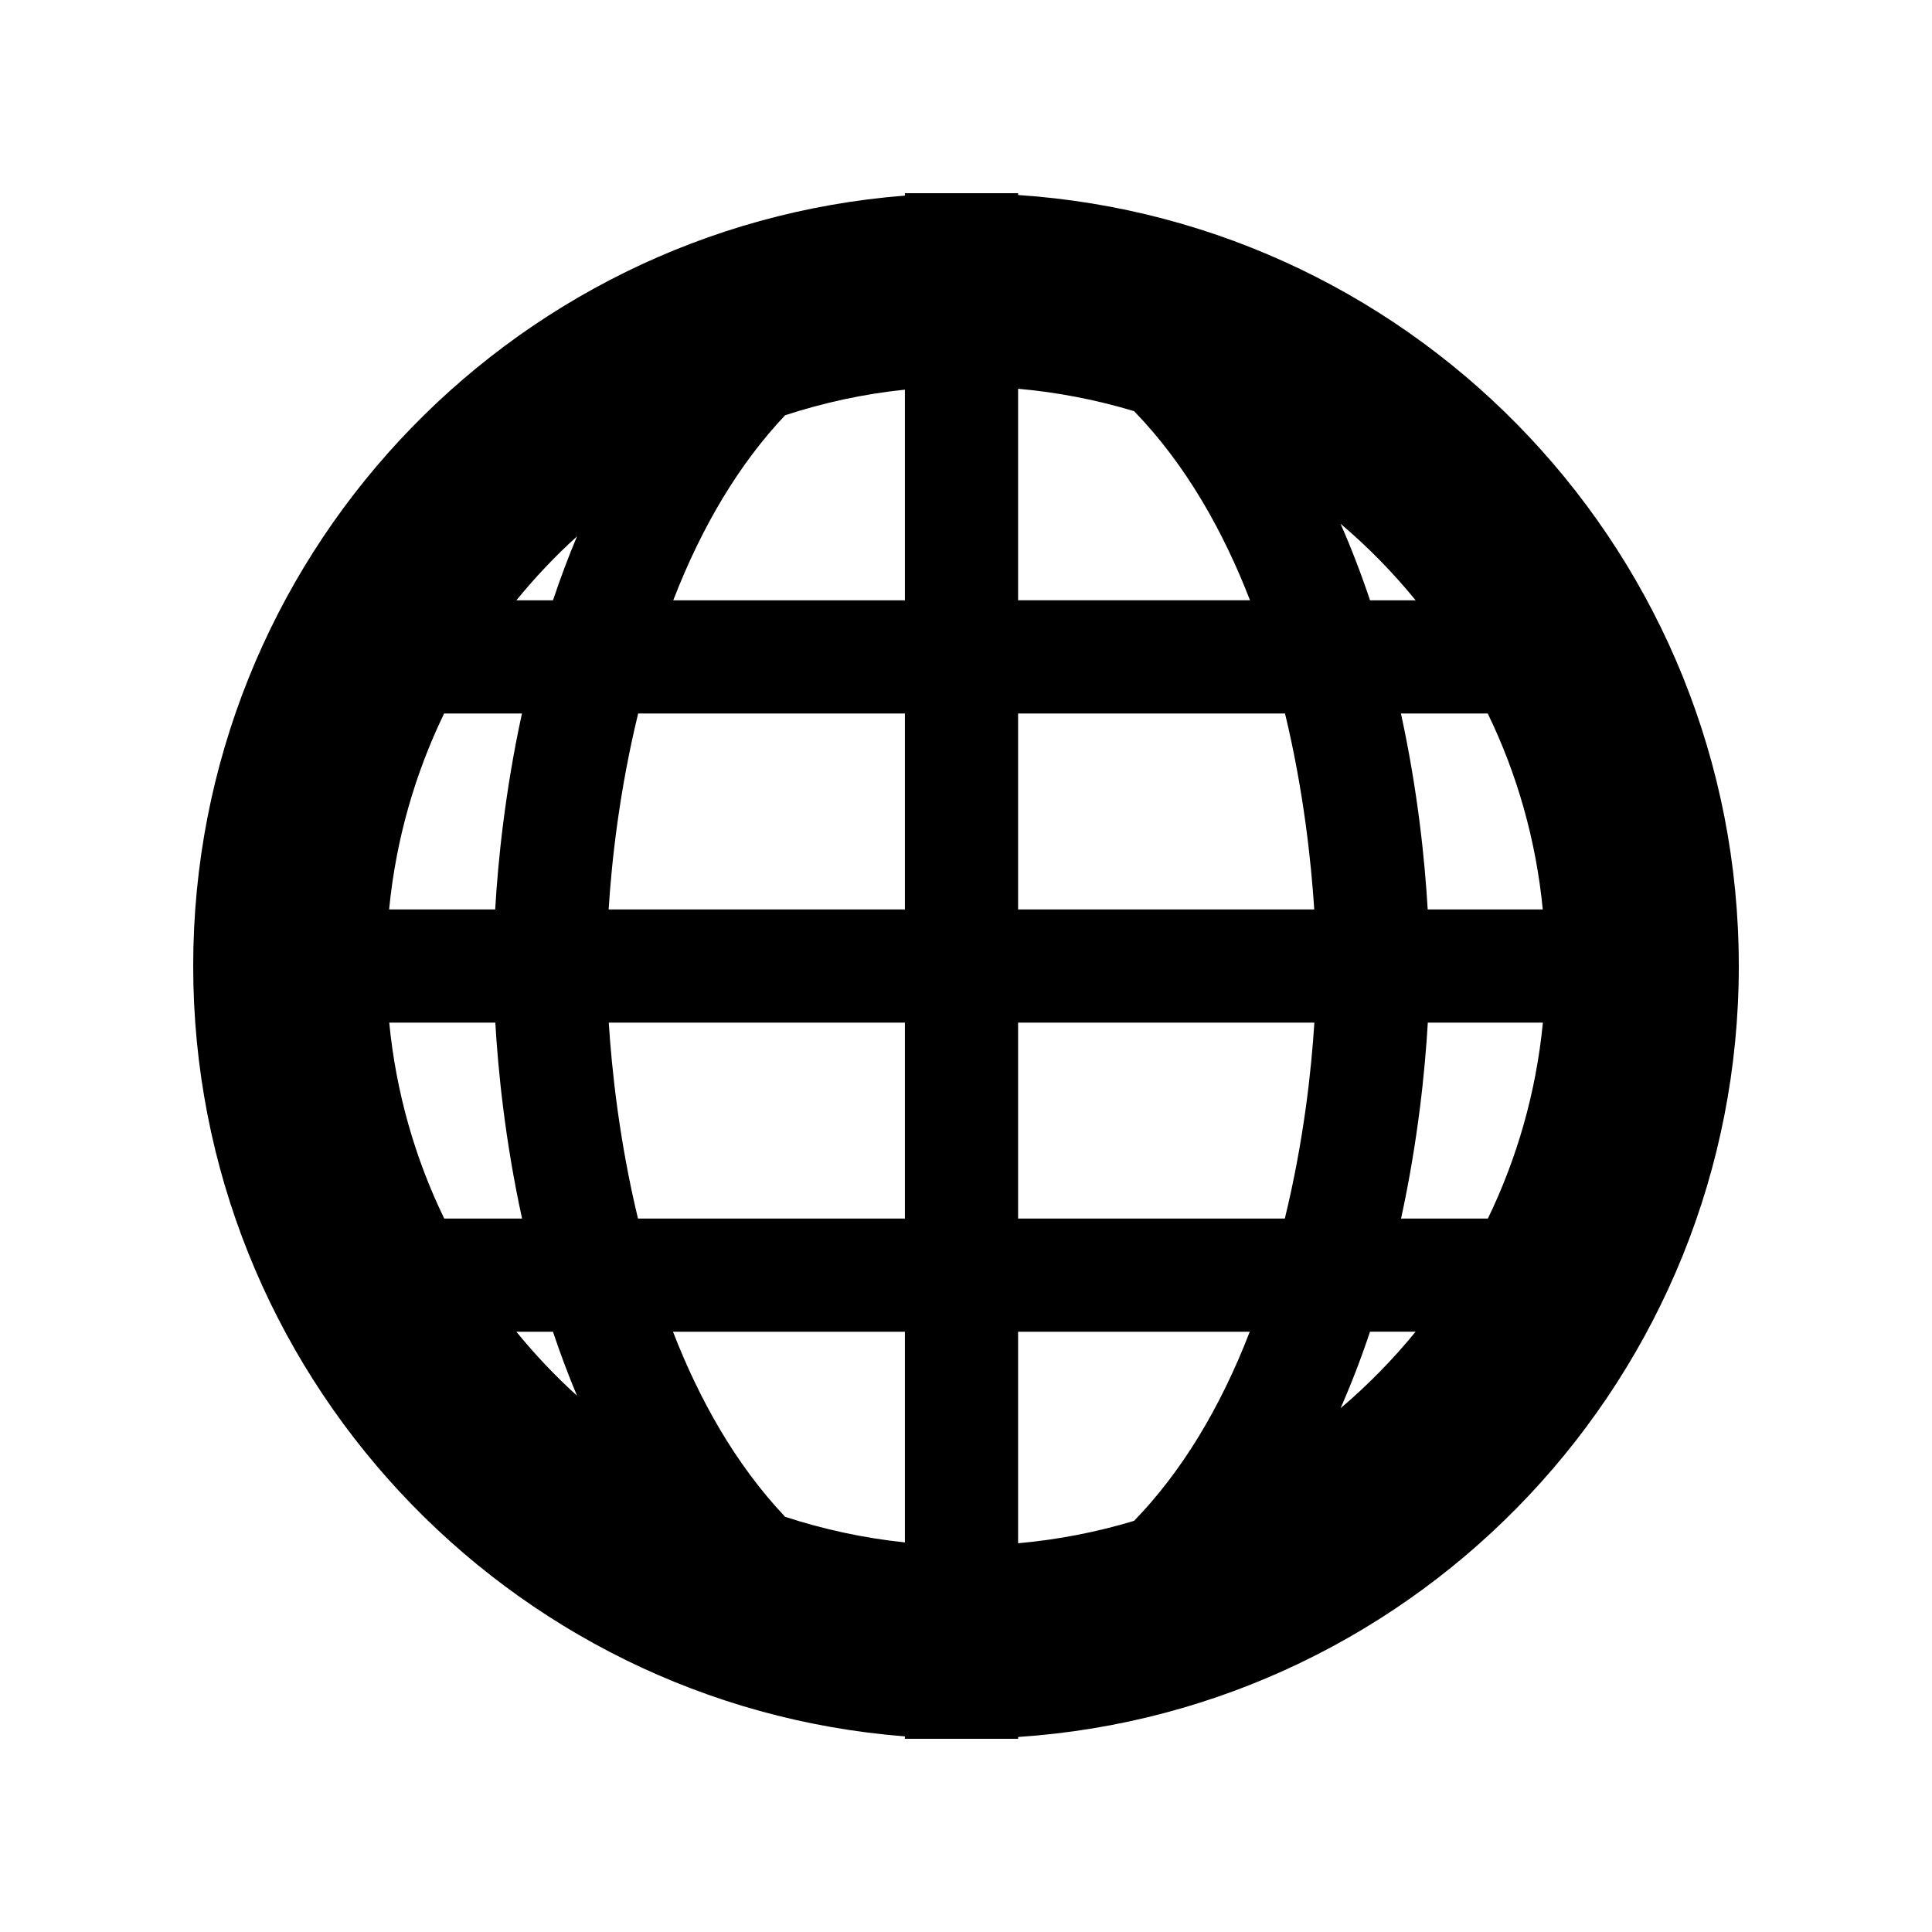
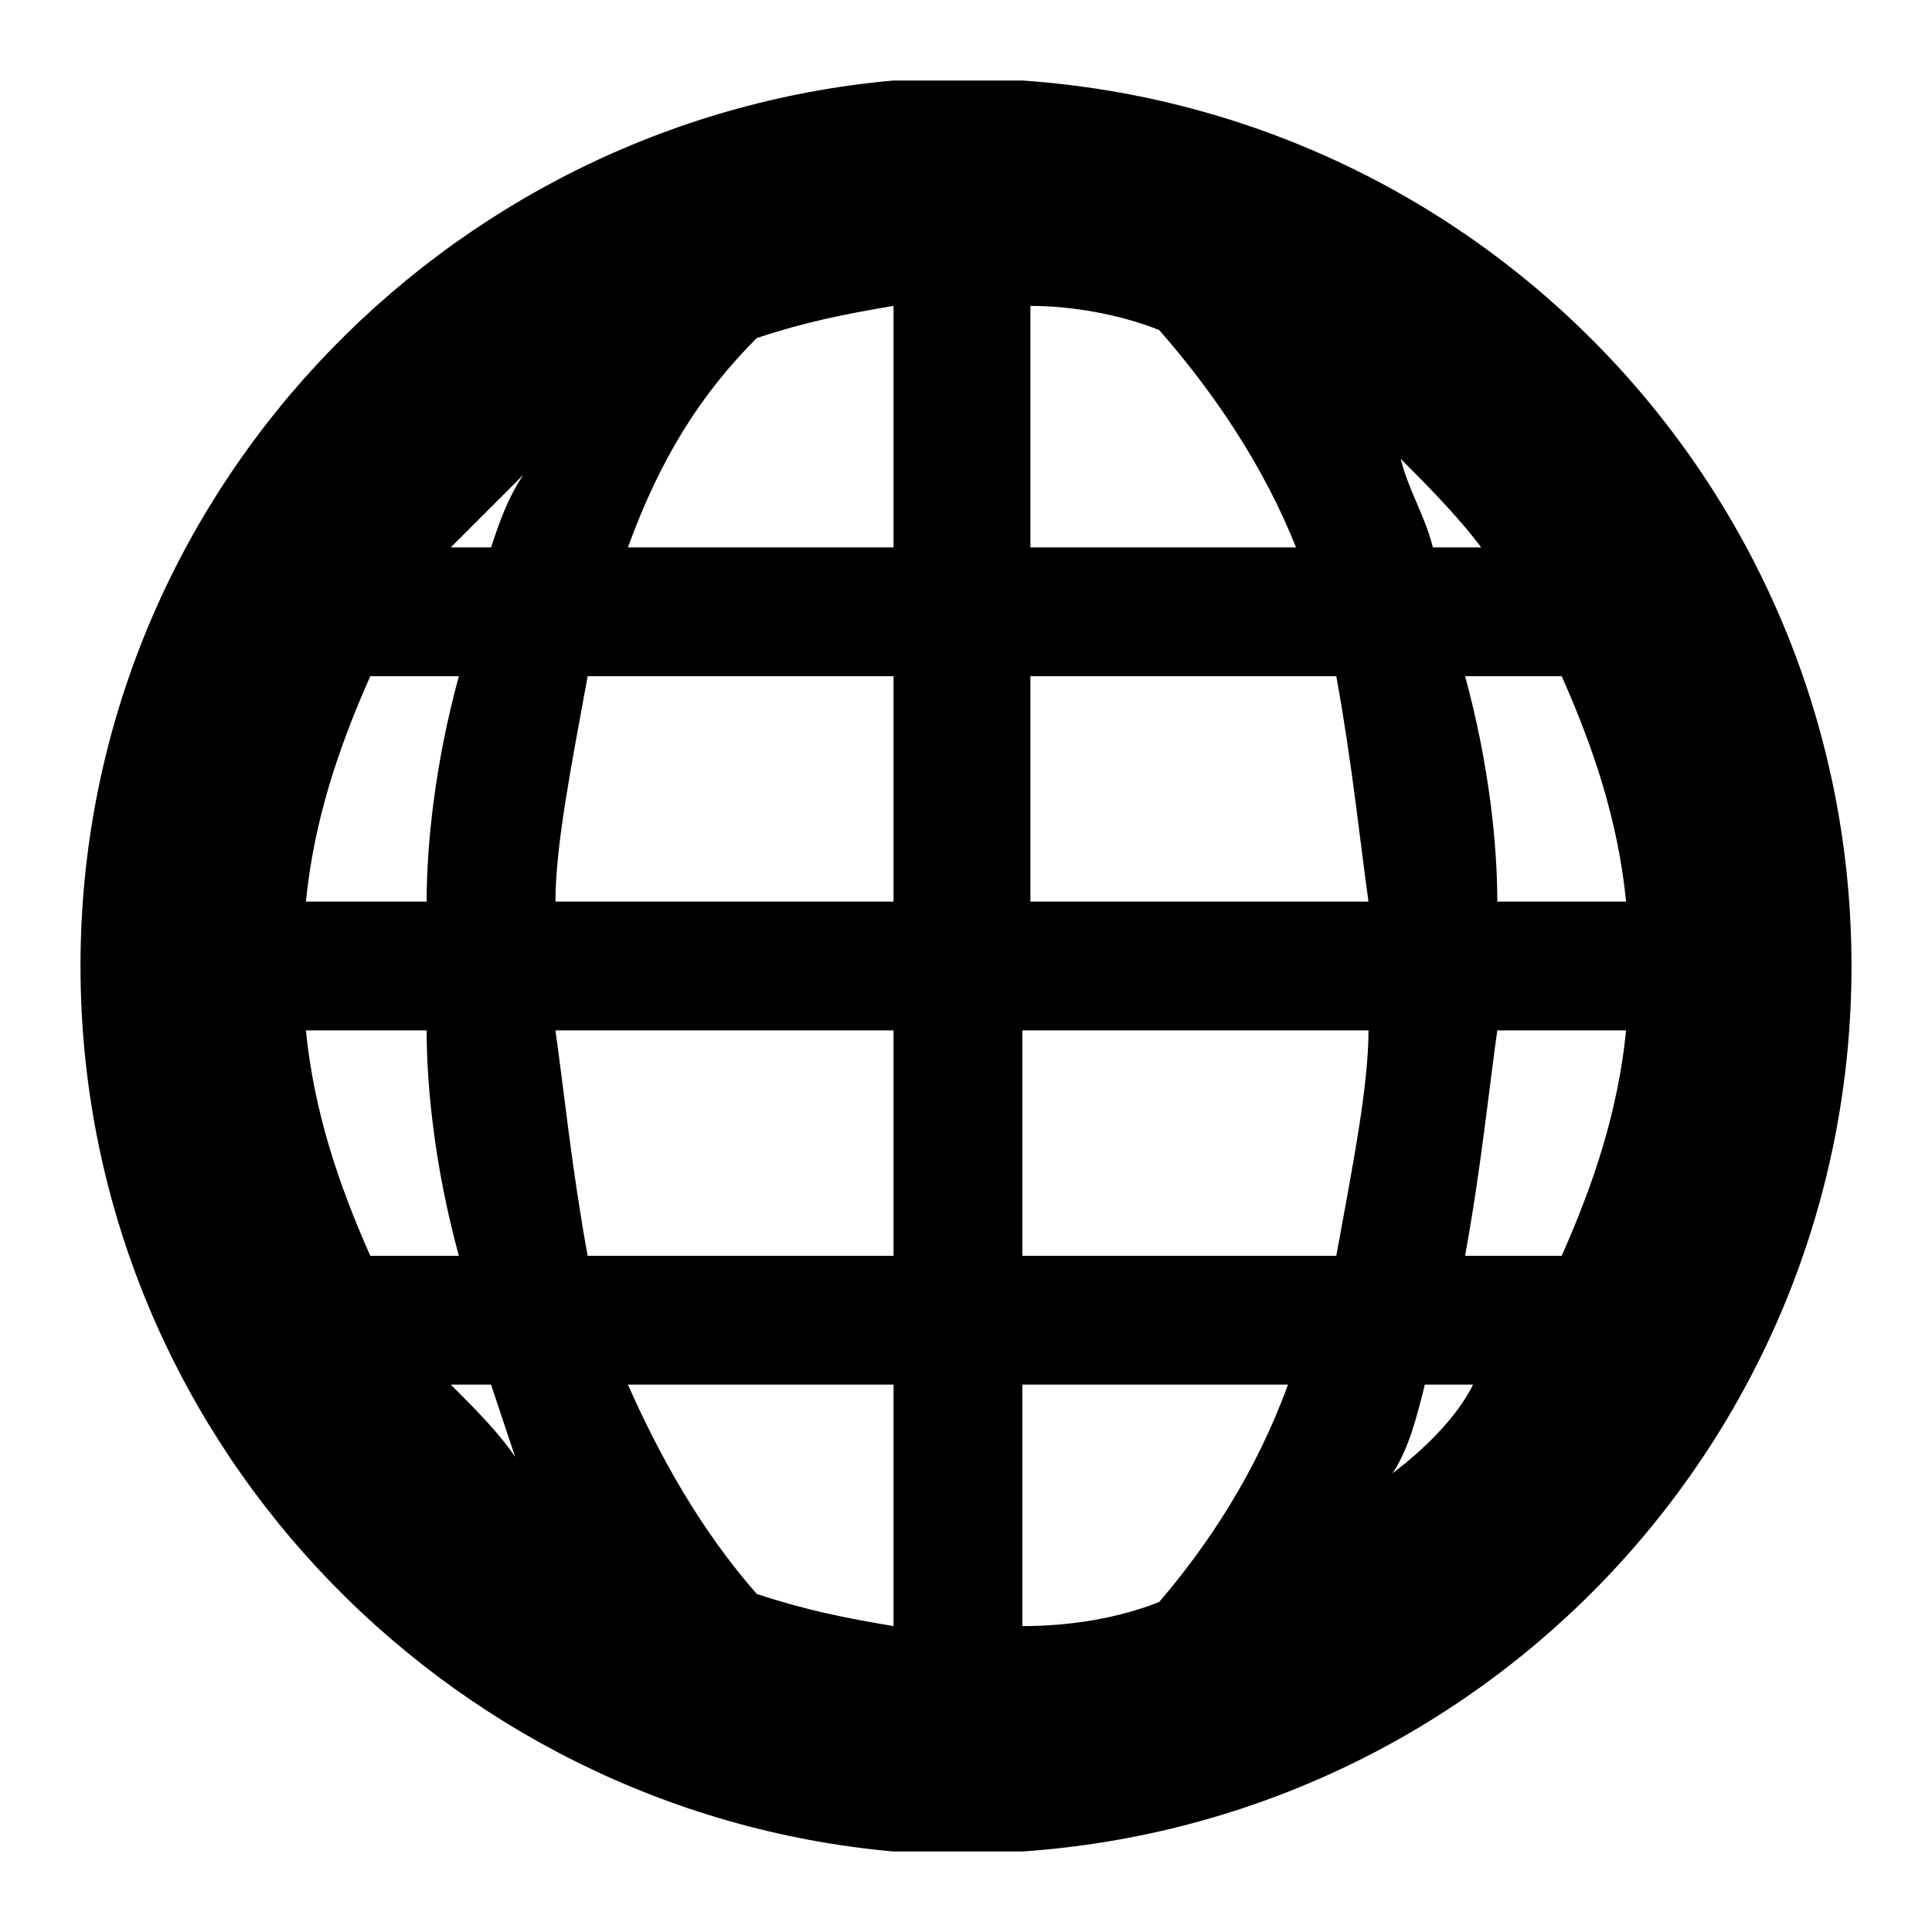
- <svg xmlns="http://www.w3.org/2000/svg" version="1.1" width="32" height="32" viewBox="0 0 32 32">
-   <path d="M28.8 16c0-6.779-5.27-12.326-11.937-12.77v-0.030h-0.862c-0 0-0.001 0-0.001 0v0c-0 0-0.001 0-0.001 0h-1.011v0.040c-6.596 0.516-11.788 6.032-11.788 12.76s5.192 12.244 11.788 12.76v0.040h1.011c0 0 0.001 0 0.001 0s0.001 0 0.001 0h0.862v-0.030c6.667-0.444 11.937-5.991 11.937-12.77zM16.863 20.183v-3.245h4.907c-0.050 0.798-0.177 1.963-0.489 3.245h-4.418zM14.988 11.818v3.245h-4.907c0.050-0.798 0.177-1.963 0.489-3.245h4.418zM25.554 15.063h-1.907c-0.046-0.794-0.161-1.952-0.443-3.245h1.438c0.484 0.998 0.799 2.091 0.911 3.245zM21.768 15.063h-4.905v-3.245h4.421c0.308 1.278 0.433 2.456 0.484 3.245zM8.203 15.063h-1.758c0.112-1.154 0.428-2.247 0.911-3.245h1.289c-0.281 1.293-0.397 2.45-0.443 3.245zM6.446 16.938h1.758c0.046 0.794 0.161 1.952 0.443 3.245h-1.289c-0.484-0.997-0.799-2.091-0.911-3.245zM10.083 16.938h4.905v3.245h-4.421c-0.308-1.278-0.434-2.456-0.484-3.245zM23.648 16.938h1.907c-0.112 1.154-0.428 2.247-0.911 3.245h-1.438c0.281-1.293 0.397-2.451 0.443-3.245zM23.447 9.943h-0.755c-0.148-0.443-0.311-0.865-0.488-1.268 0.452 0.383 0.869 0.808 1.243 1.268zM18.784 6.81c0.863 0.89 1.48 1.997 1.92 3.132h-3.841v-3.503c0.662 0.059 1.304 0.185 1.921 0.371zM14.988 9.943h-3.837c0.481-1.244 1.101-2.269 1.853-3.065 0.635-0.208 1.299-0.353 1.984-0.424v3.489zM9.557 8.884c-0.143 0.339-0.275 0.692-0.398 1.059h-0.606c0.308-0.378 0.643-0.732 1.004-1.059zM8.553 22.058h0.606c0.123 0.367 0.255 0.72 0.398 1.059-0.361-0.327-0.696-0.681-1.004-1.059zM13.004 25.123c-0.83-0.878-1.428-1.958-1.857-3.065h3.841v3.489c-0.685-0.072-1.349-0.216-1.984-0.424zM16.863 22.058h3.837c-0.495 1.279-1.136 2.327-1.916 3.132-0.616 0.186-1.259 0.312-1.921 0.371v-3.503zM22.204 23.325c0.177-0.403 0.34-0.825 0.488-1.268h0.755c-0.375 0.46-0.791 0.884-1.243 1.268z" />
+ <svg xmlns="http://www.w3.org/2000/svg" version="1.1" id="Layer_1" x="0px" y="0px" viewBox="0 0 24 24" style="enable-background:new 0 0 24 24;" xml:space="preserve">
+   <path d="M23,12c0-5.8-4.5-10.6-10.3-11v0H12h0l0,0h0h-0.9v0C5.5,1.5,1,6.2,1,12s4.5,10.5,10.1,11v0H12h0h0h0.7v0  C18.5,22.6,23,17.8,23,12z M12.7,15.6v-2.8H17c0,0.7-0.2,1.7-0.4,2.8C16.5,15.6,12.7,15.6,12.7,15.6z M11.1,8.4v2.8H6.9  c0-0.7,0.2-1.7,0.4-2.8H11.1z M20.2,11.2h-1.6c0-0.7-0.1-1.7-0.4-2.8h1.2C19.8,9.3,20.1,10.2,20.2,11.2L20.2,11.2z M17,11.2h-4.2  V8.4h3.8C16.8,9.5,16.9,10.5,17,11.2z M5.3,11.2H3.8c0.1-1,0.4-1.9,0.8-2.8h1.1C5.4,9.5,5.3,10.5,5.3,11.2L5.3,11.2z M3.8,12.8h1.5  c0,0.7,0.1,1.7,0.4,2.8H4.6C4.2,14.7,3.9,13.8,3.8,12.8L3.8,12.8z M6.9,12.8h4.2v2.8H7.3C7.1,14.5,7,13.5,6.9,12.8z M18.6,12.8h1.6  c-0.1,1-0.4,1.9-0.8,2.8h-1.2C18.4,14.5,18.5,13.5,18.6,12.8L18.6,12.8z M18.4,6.8h-0.6c-0.1-0.4-0.3-0.7-0.4-1.1  C17.7,6,18.1,6.4,18.4,6.8z M14.4,4.1c0.7,0.8,1.3,1.7,1.7,2.7h-3.3v-3C13.3,3.8,13.9,3.9,14.4,4.1z M11.1,6.8H7.8  c0.4-1.1,0.9-1.9,1.6-2.6C10,4,10.5,3.9,11.1,3.8V6.8z M6.5,5.9C6.3,6.2,6.2,6.5,6.1,6.8H5.6C5.9,6.5,6.2,6.2,6.5,5.9z M5.6,17.2  h0.5c0.1,0.3,0.2,0.6,0.3,0.9C6.2,17.8,5.9,17.5,5.6,17.2z M9.4,19.8c-0.7-0.8-1.2-1.7-1.6-2.6h3.3v3C10.5,20.1,10,20,9.4,19.8z   M12.7,17.2H16c-0.4,1.1-1,2-1.6,2.7c-0.5,0.2-1.1,0.3-1.7,0.3V17.2z M17.3,18.3c0.2-0.3,0.3-0.7,0.4-1.1h0.6  C18.1,17.6,17.7,18,17.3,18.3z" />
</svg>
